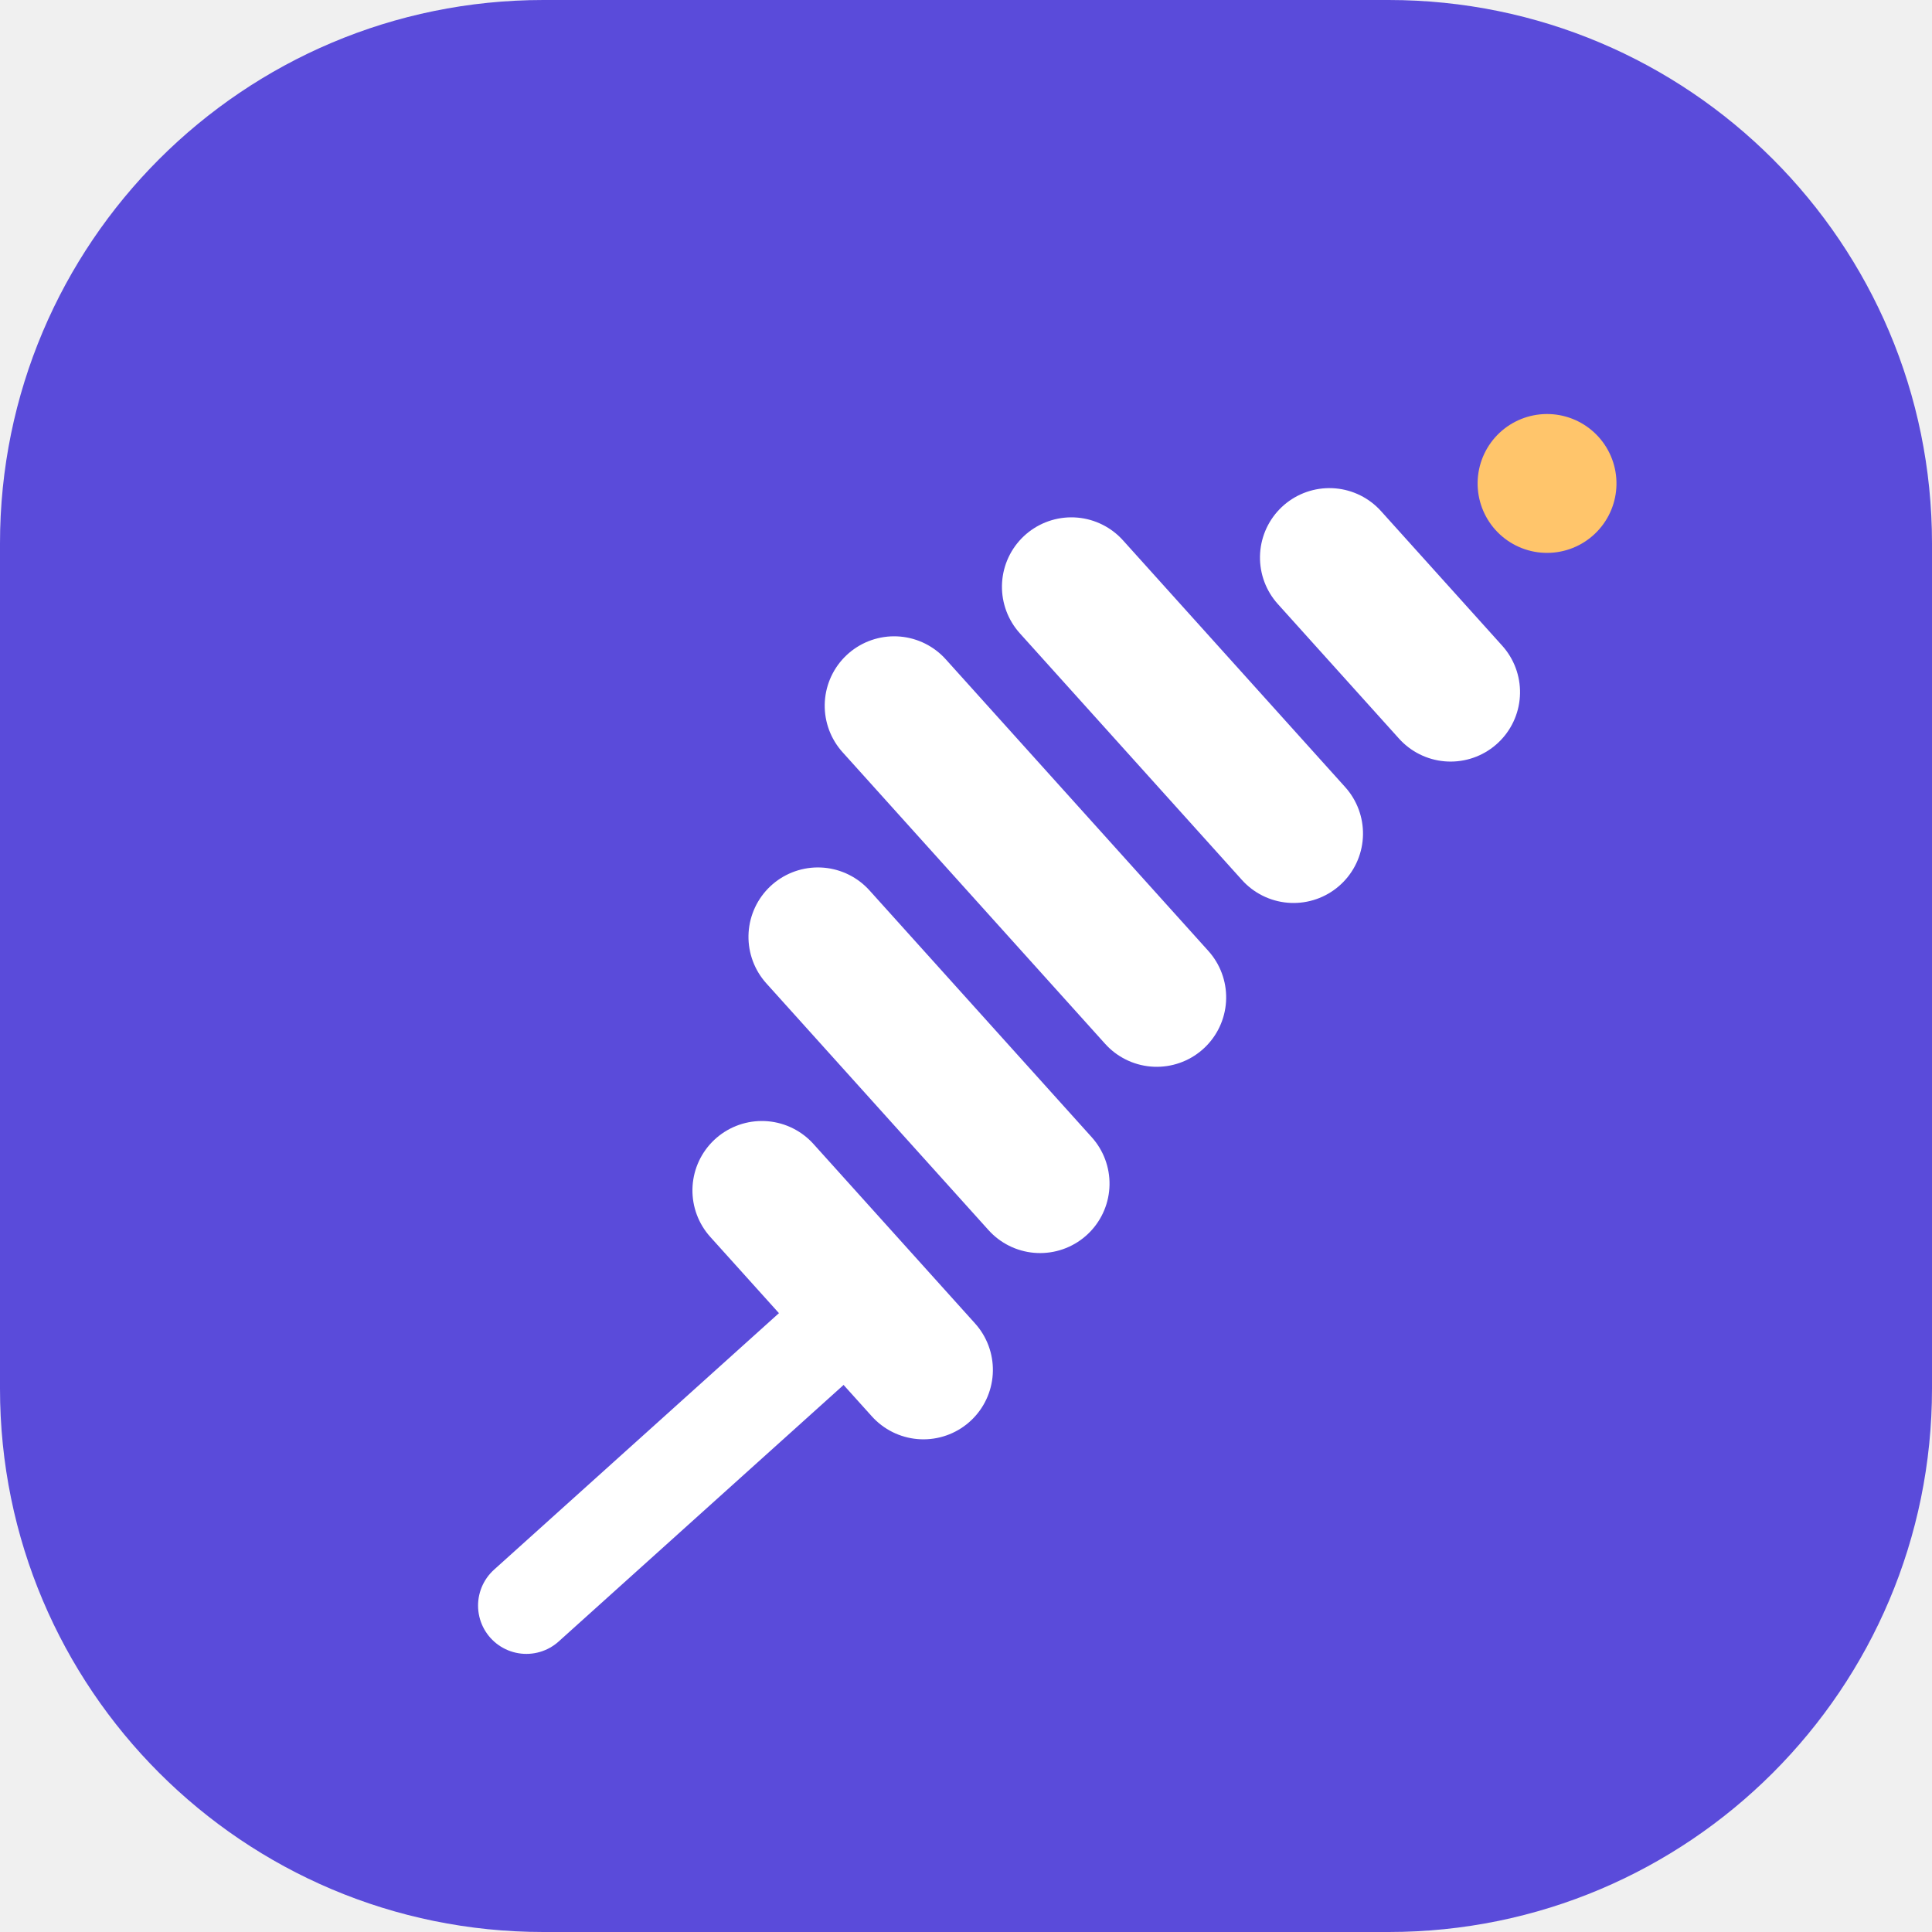
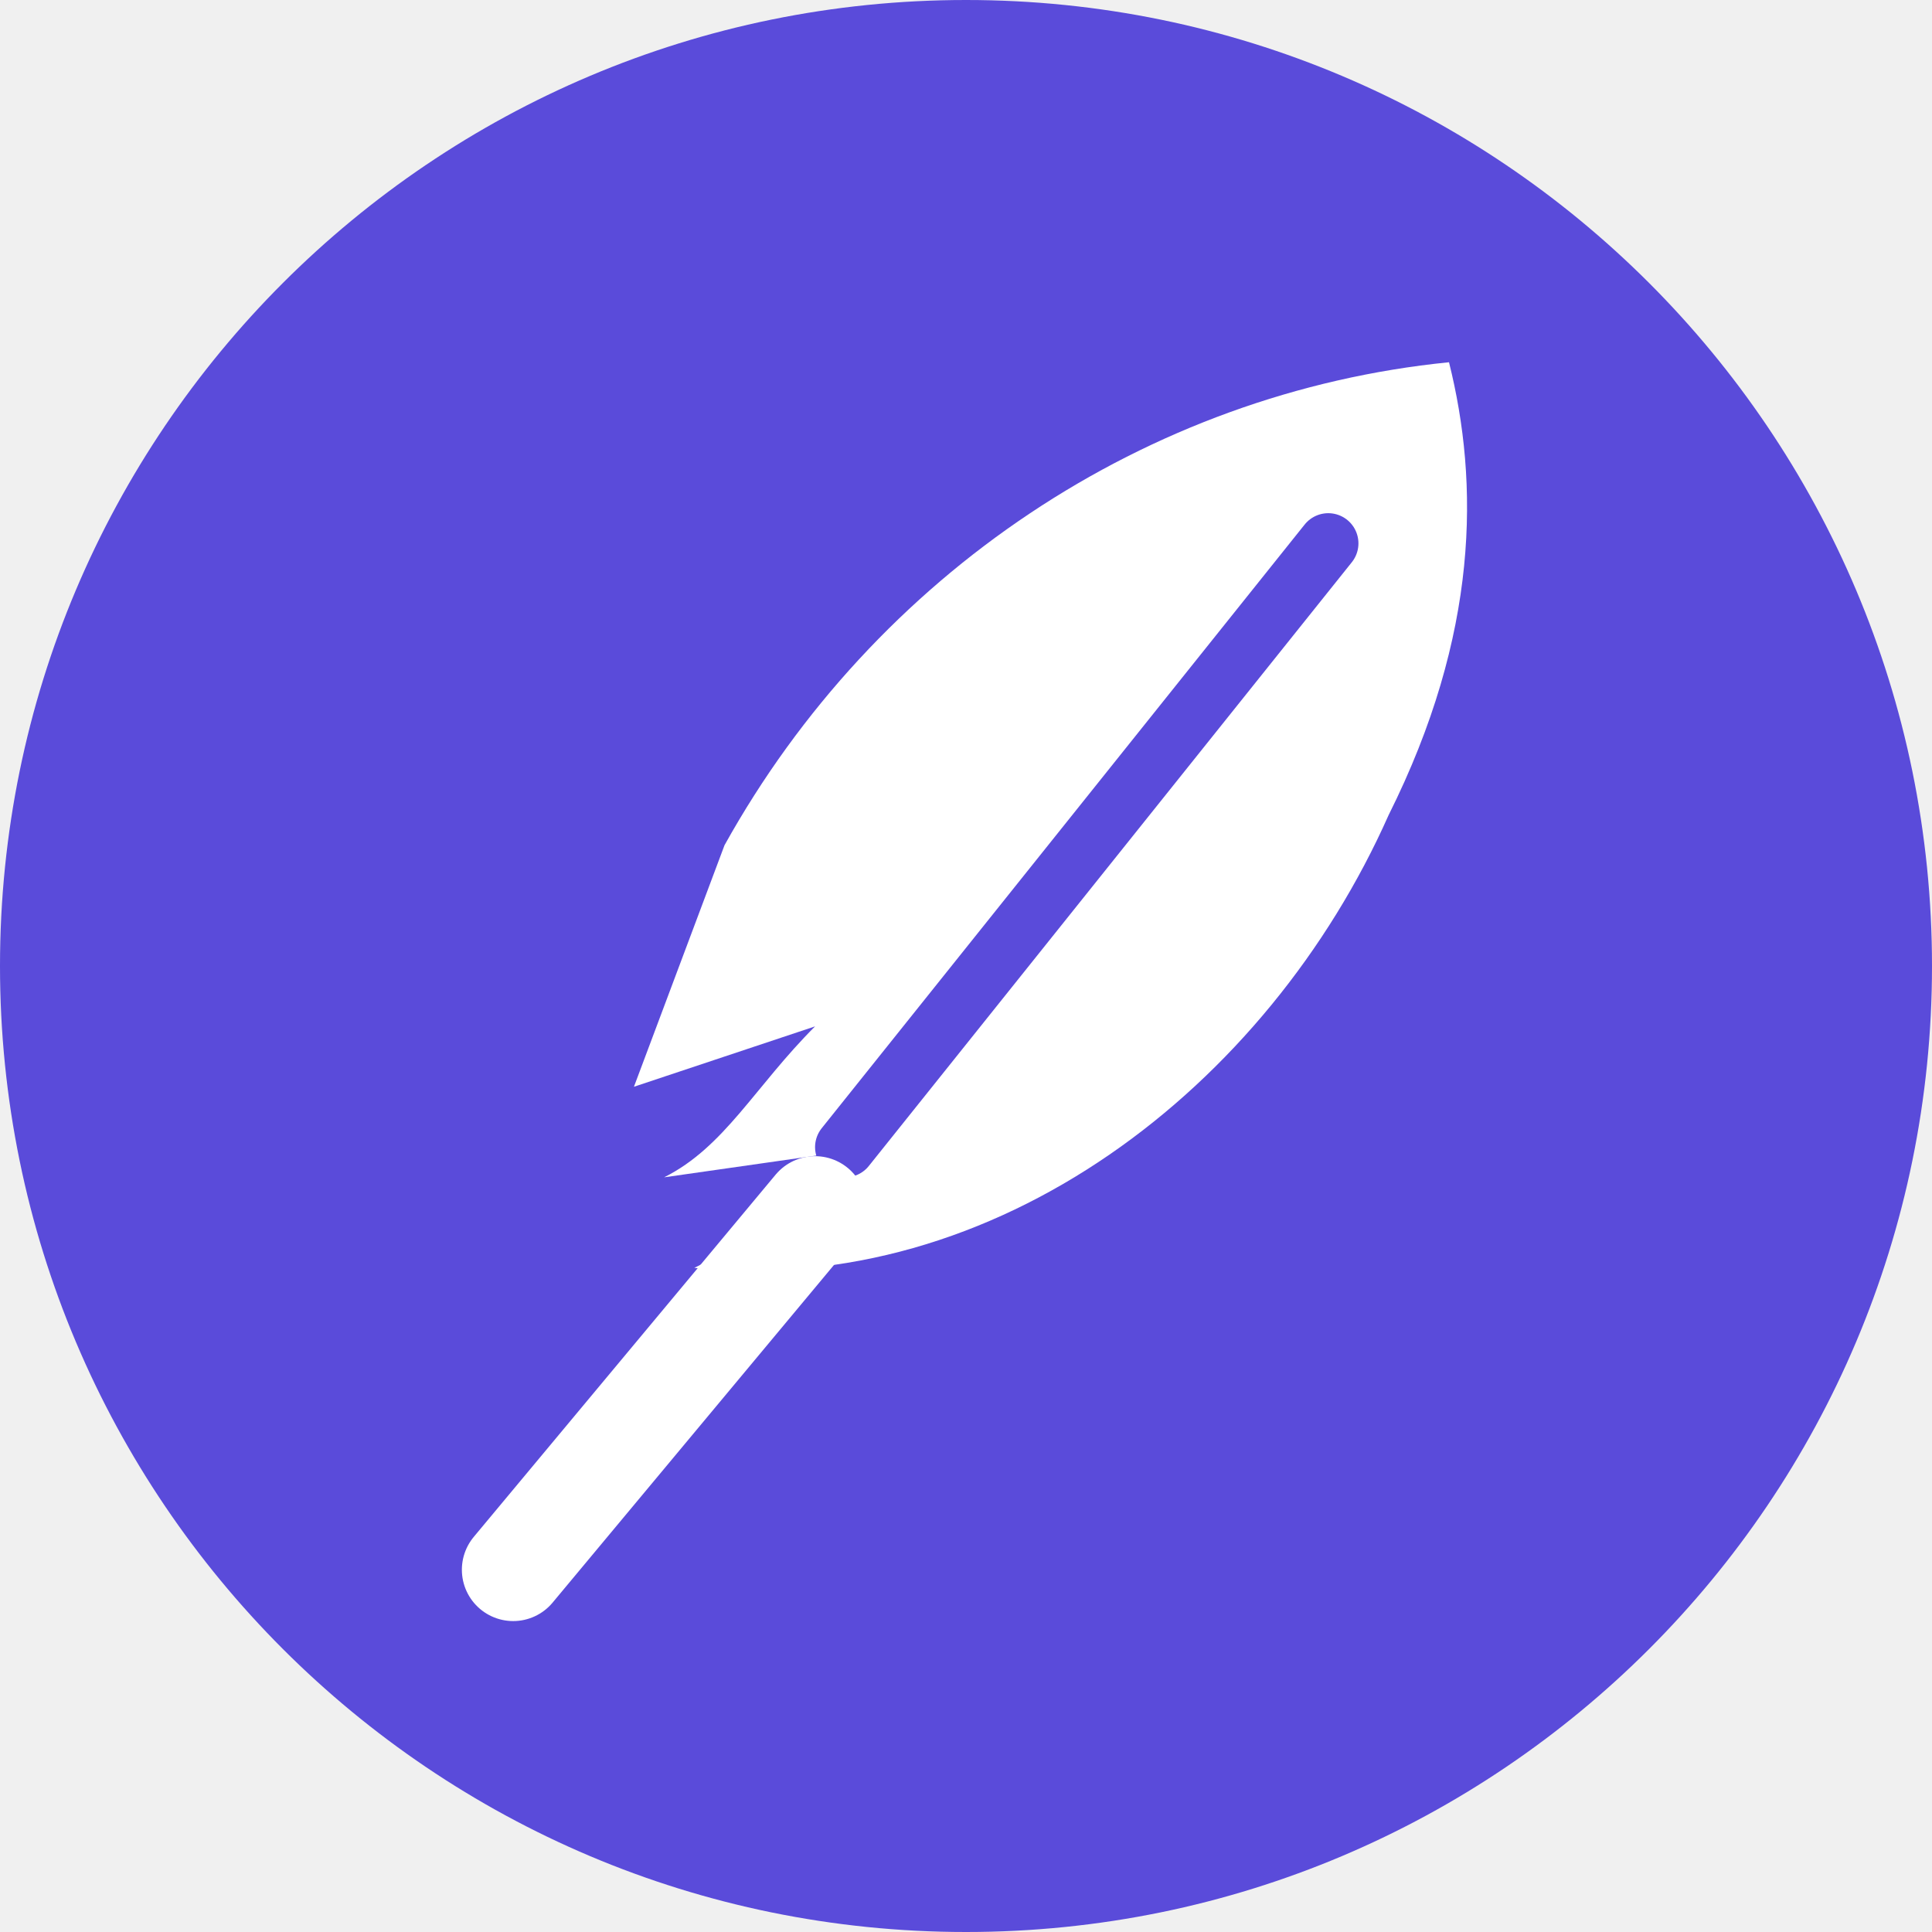
<svg xmlns="http://www.w3.org/2000/svg" viewBox="0 0 64 64">
-   <rect width="64" height="64" rx="18" fill="#5A4BDA" />
-   <g transform="rotate(-42 32 32)" stroke-linecap="round" fill="none">
-     <path d="M7 38H20" stroke="#fff" stroke-width="3.2" />
-     <path d="M22 33v8M29 28v11M36 24v13M43 25v11M50 30v6" stroke="#fff" stroke-width="4.6" />
-     <path d="M57 33h0" stroke="#FFC56B" stroke-width="4.6" />
-   </g>
+   <circle cx="32" cy="32" r="32" fill="#5A4BDA" />
+   <path d="M48 12c-10 1-19 7-24 16l-3 8 6-2c-2 2-3 4-5 5l7-1c-2 2-4 3-6 4 10 1 19-6 23-15 3-6 3-11 2-15z" fill="#fff" />
+   <path d="M44 18 28 38" stroke="#5A4BDA" stroke-width="2" stroke-linecap="round" />
+   <path d="M27 40 17 52" stroke="#fff" stroke-width="3.4" stroke-linecap="round" />
</svg>
